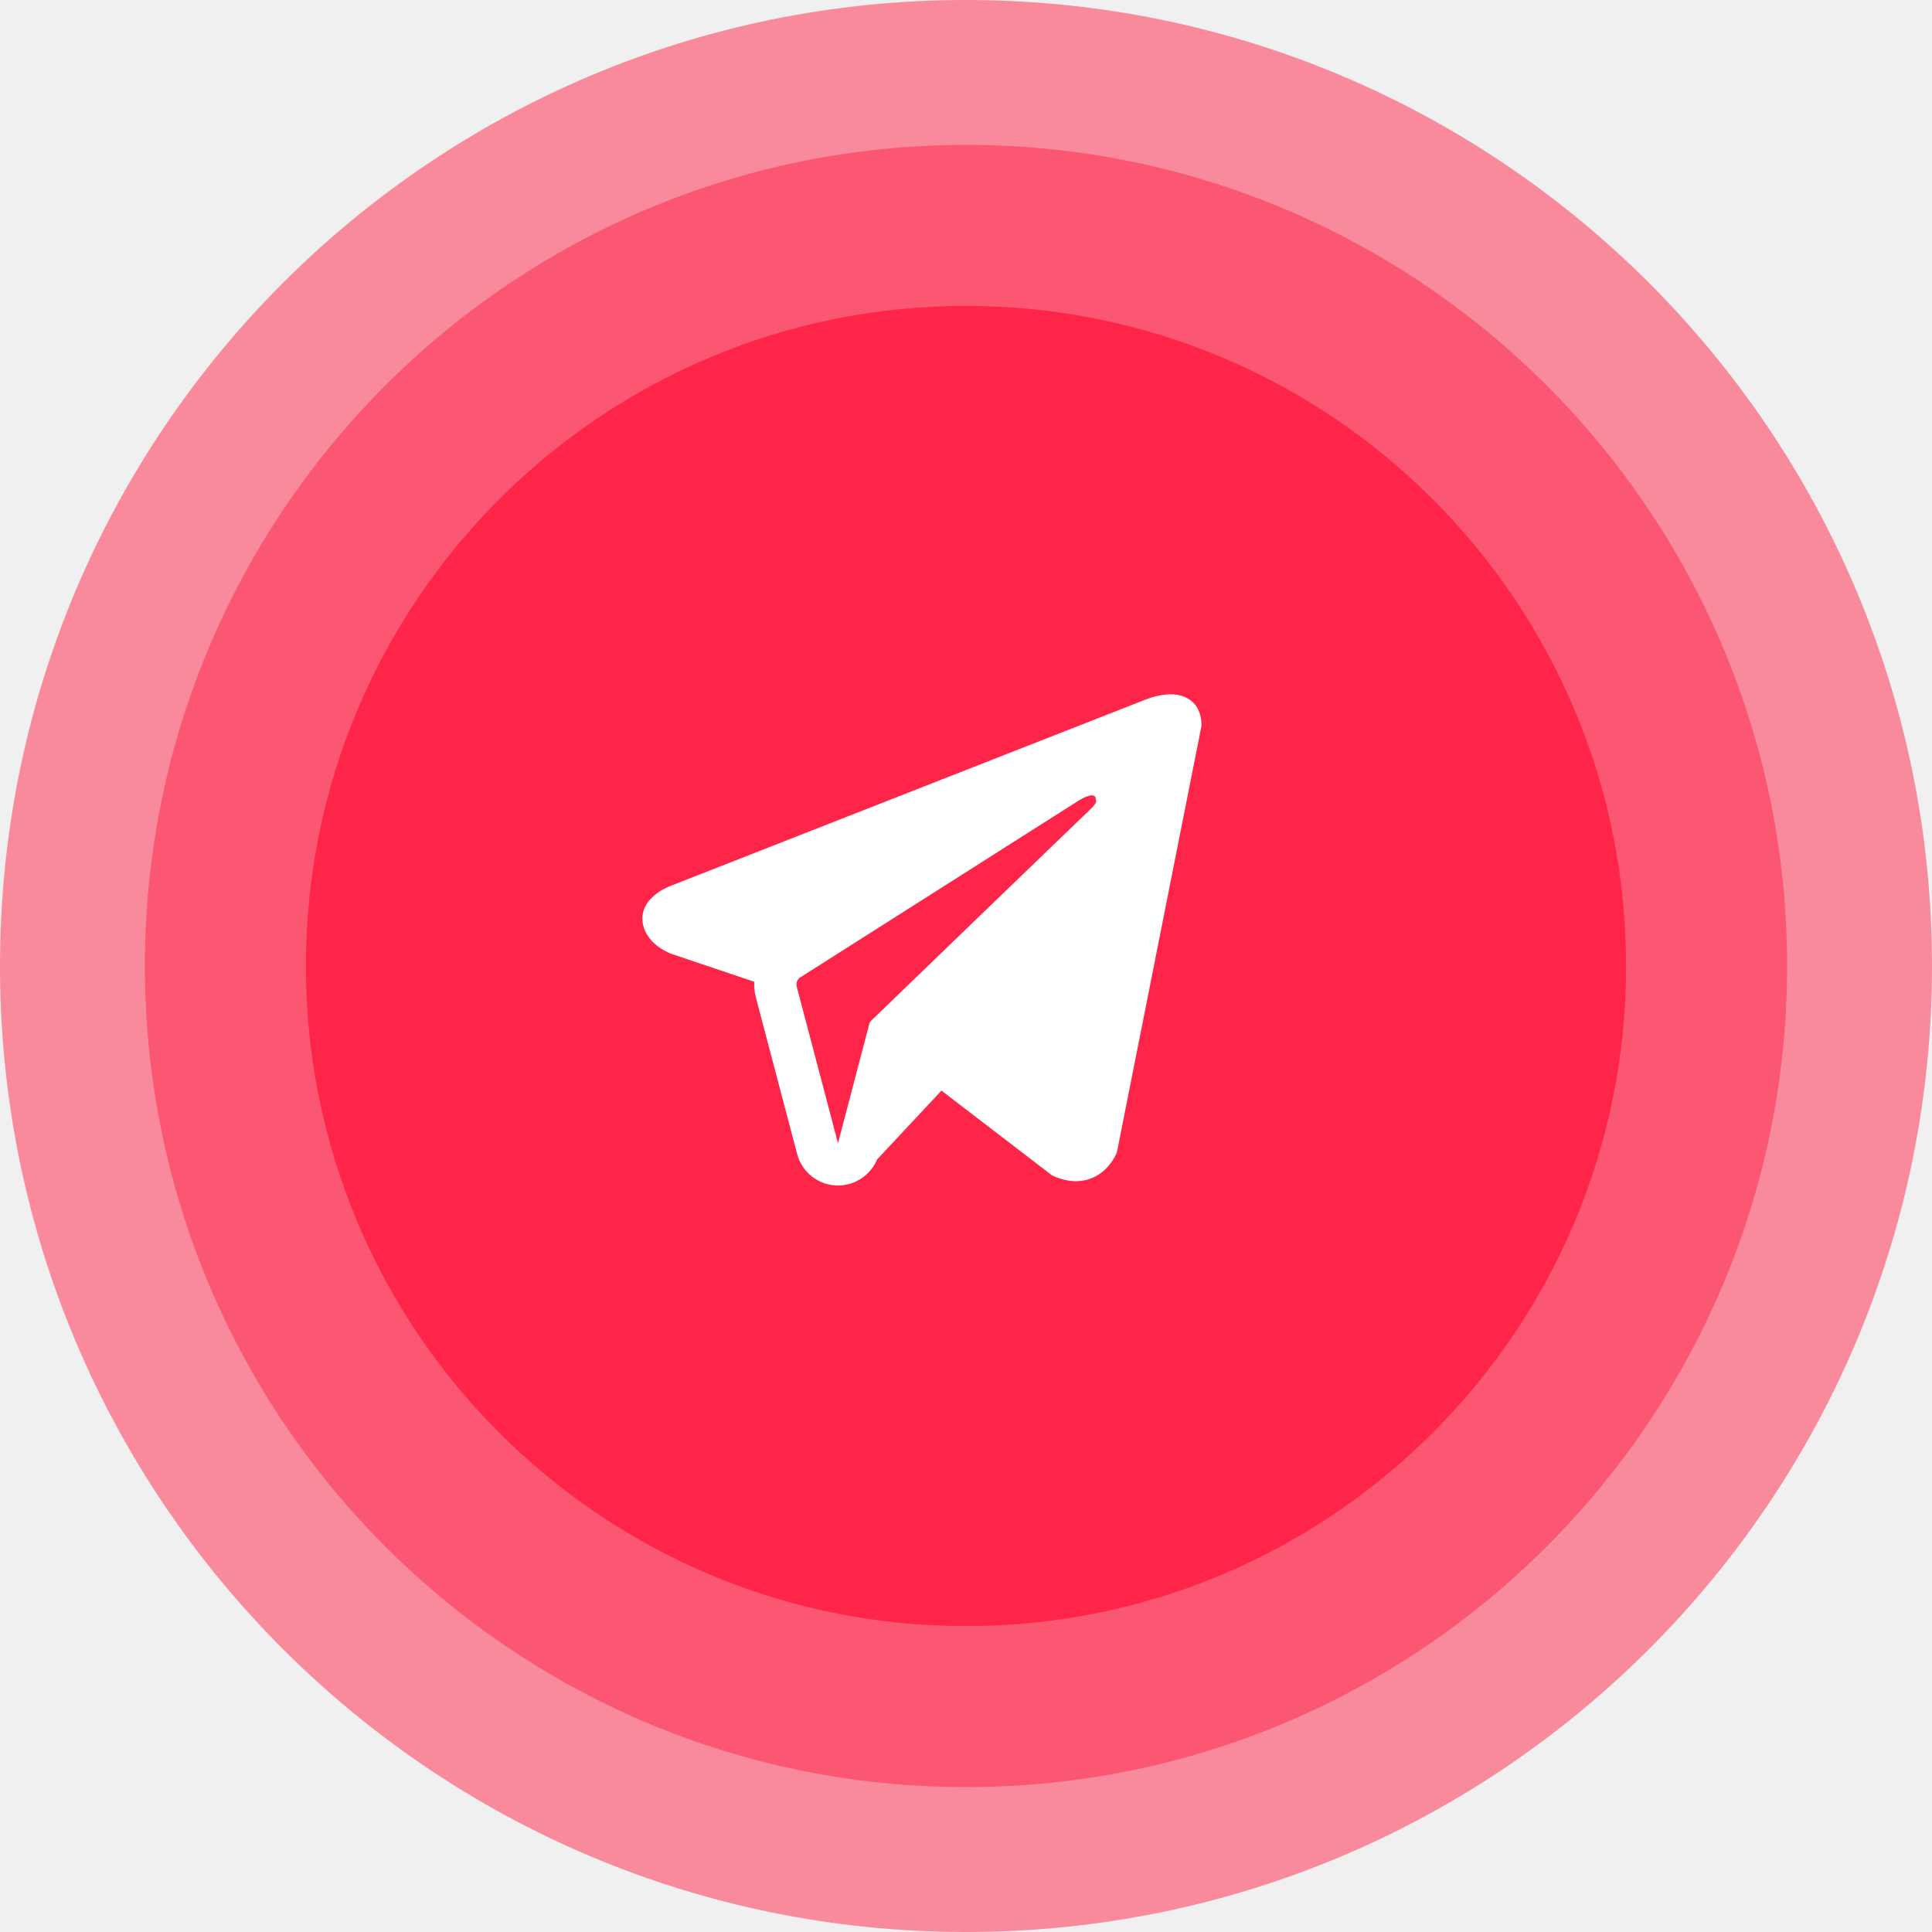
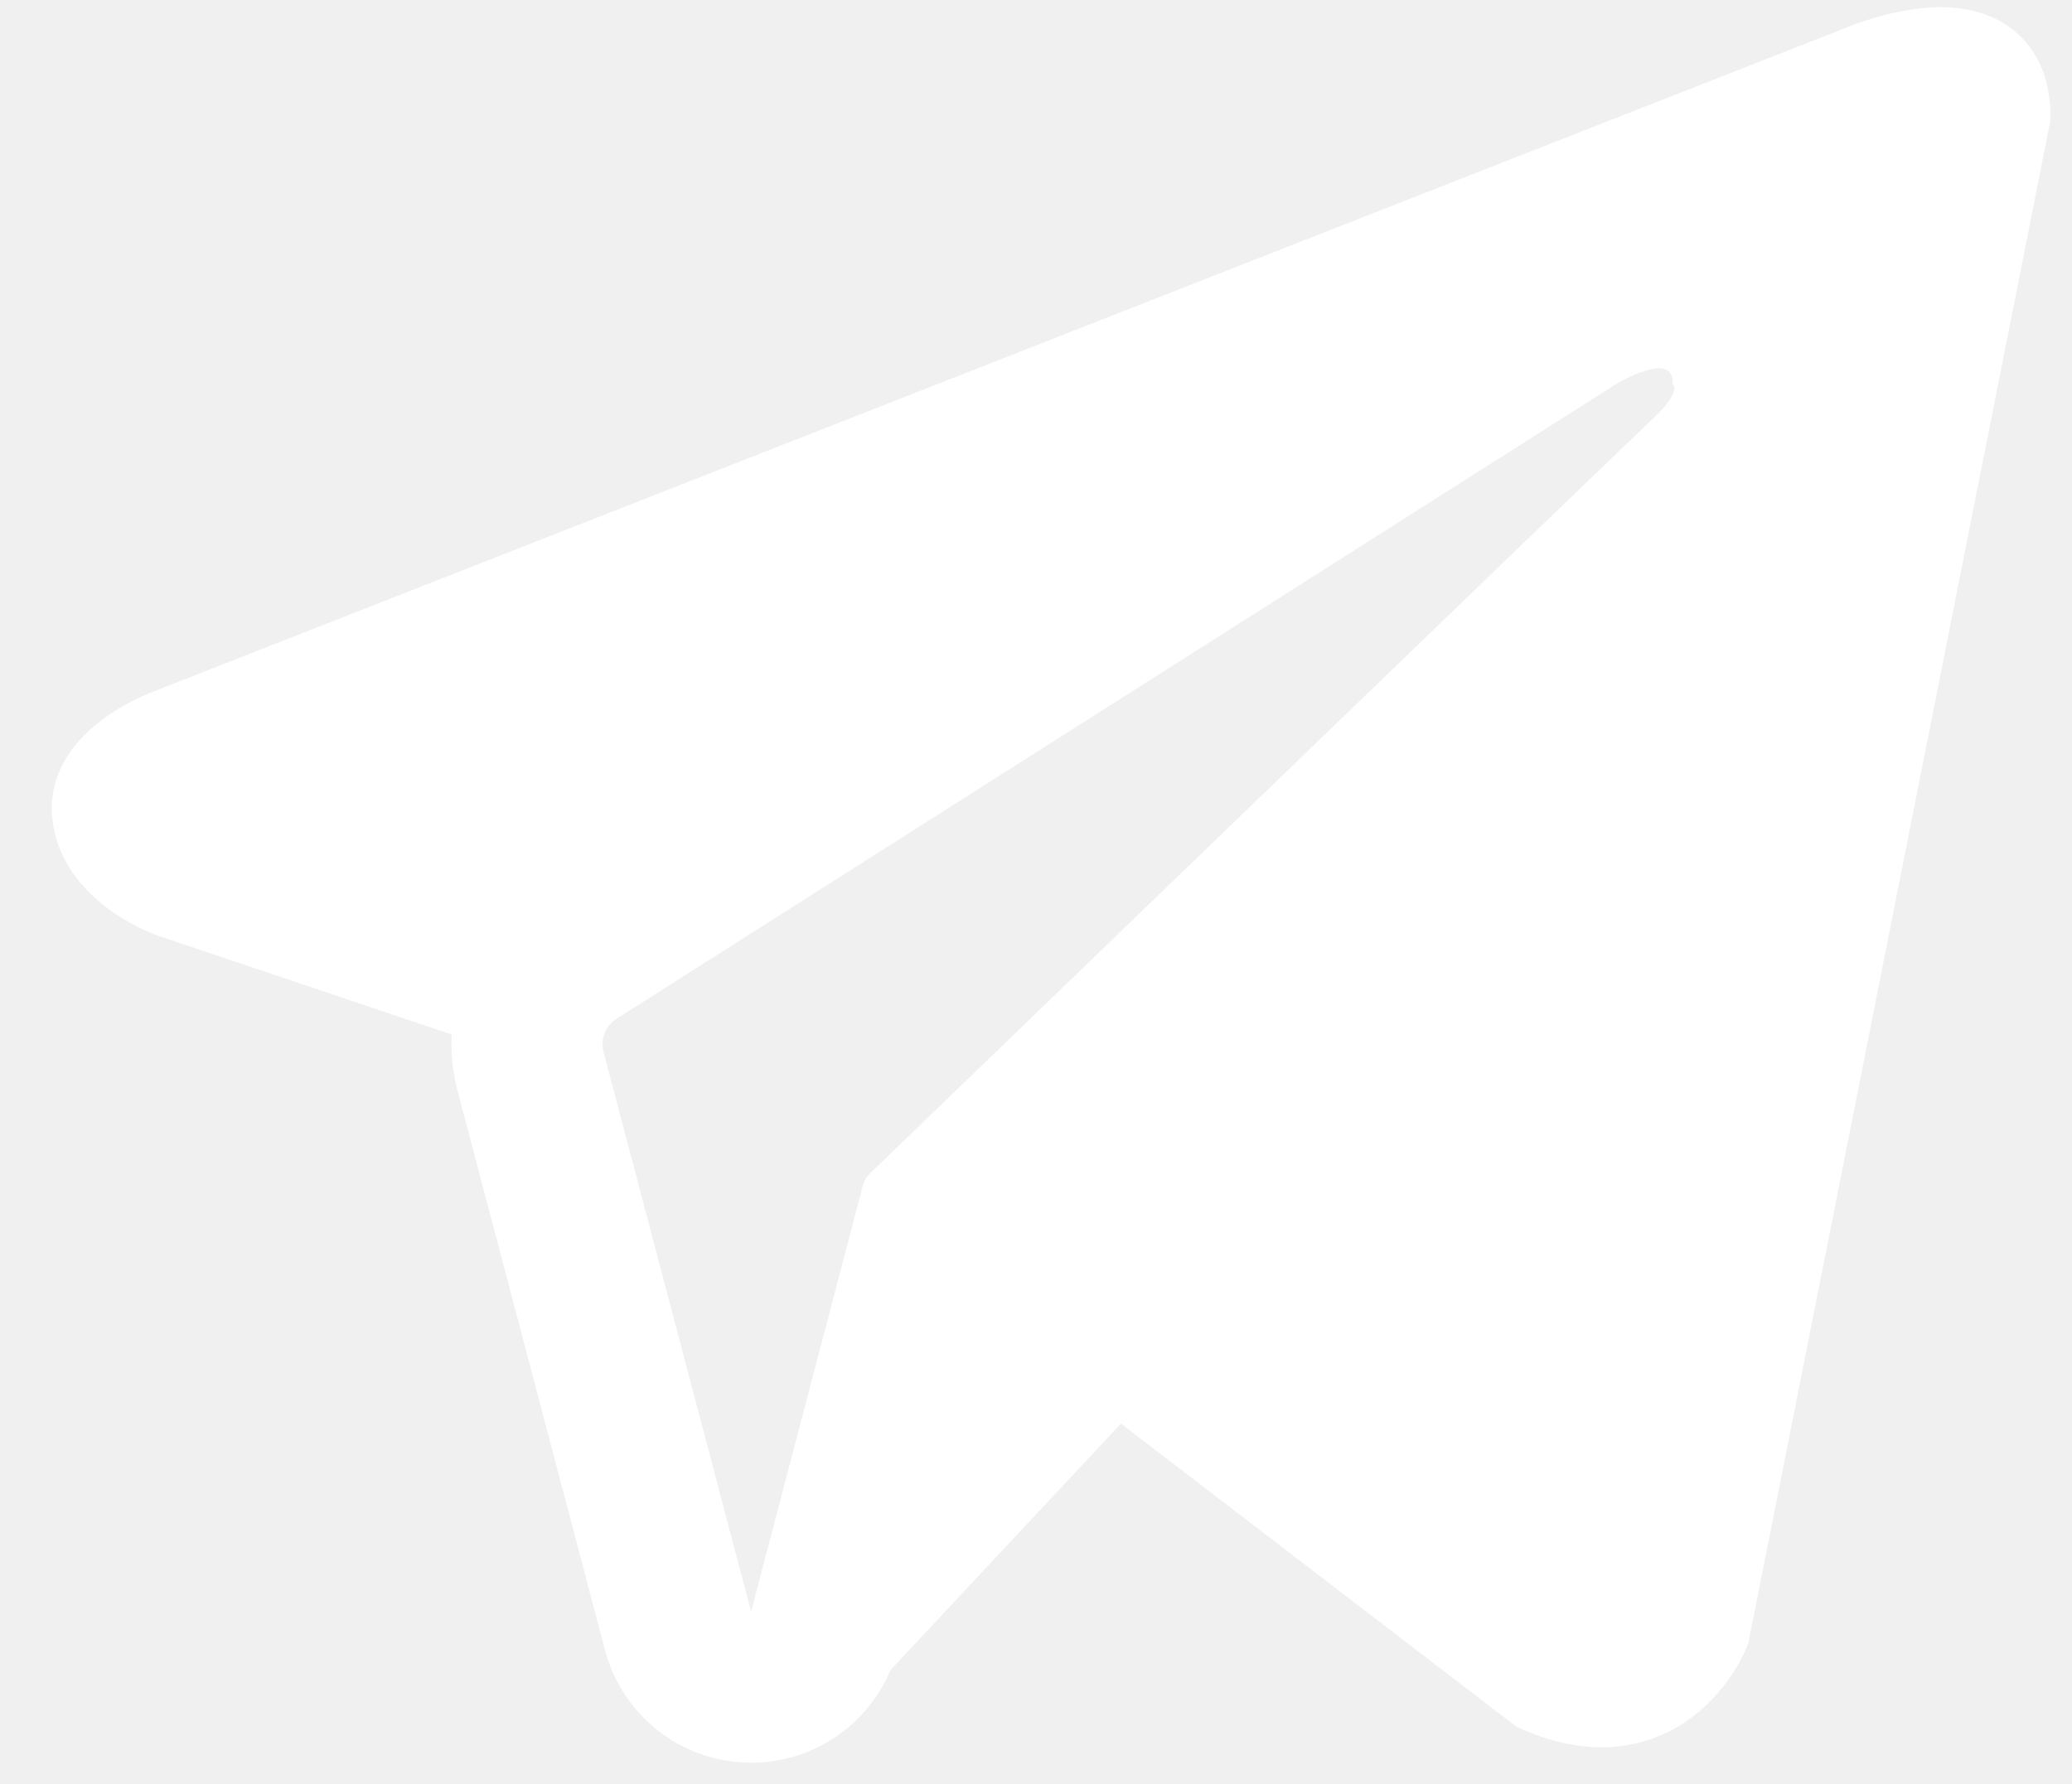
- <svg xmlns="http://www.w3.org/2000/svg" width="120" height="120" viewBox="0 0 120 120" fill="none">
-   <circle cx="60" cy="60" r="51" fill="#FF2549" fill-opacity="0.5" />
-   <circle cx="60" cy="60" r="60" fill="#FF2549" fill-opacity="0.5" />
-   <circle cx="60" cy="60" r="41" fill="#FF2549" />
-   <path fill-rule="evenodd" clip-rule="evenodd" d="M69.346 71.633L69.347 71.63L69.377 71.553L74.625 45.095V45.009C74.625 44.35 74.381 43.775 73.851 43.429C73.388 43.127 72.854 43.106 72.48 43.134C72.085 43.164 71.712 43.263 71.454 43.345C71.321 43.387 71.21 43.428 71.13 43.459C71.09 43.474 71.058 43.487 71.034 43.497L71.011 43.507L41.751 54.985L41.743 54.988C41.727 54.994 41.707 55.001 41.681 55.011C41.631 55.031 41.563 55.059 41.482 55.095C41.324 55.167 41.106 55.277 40.885 55.429C40.508 55.687 39.792 56.296 39.913 57.262C40.014 58.063 40.565 58.571 40.937 58.834C41.137 58.976 41.328 59.077 41.467 59.144C41.538 59.178 41.598 59.203 41.643 59.222C41.665 59.231 41.684 59.238 41.699 59.243L41.717 59.251L41.729 59.255L46.848 60.978C46.831 61.3 46.863 61.627 46.948 61.95L49.512 71.677C49.816 72.831 50.86 73.634 52.053 73.633C53.122 73.632 54.07 72.986 54.473 72.021L58.476 67.74L65.352 73.011L65.45 73.054C66.074 73.327 66.658 73.413 67.192 73.34C67.724 73.267 68.148 73.044 68.466 72.789C68.779 72.539 68.993 72.256 69.128 72.044C69.197 71.936 69.248 71.84 69.283 71.769C69.301 71.733 69.315 71.703 69.326 71.679L69.339 71.648L69.344 71.637L69.346 71.633ZM49.486 61.281C49.428 61.06 49.52 60.827 49.712 60.704L67.076 49.677C67.076 49.677 68.097 49.057 68.061 49.677C68.061 49.677 68.243 49.787 67.696 50.297C67.177 50.782 55.32 62.229 54.121 63.387C54.051 63.454 54.01 63.531 53.986 63.624L52.05 71.008L49.486 61.281Z" fill="white" />
+ <svg xmlns="http://www.w3.org/2000/svg" width="36" height="31" viewBox="0 0 36 31" fill="none">
+   <path fill-rule="evenodd" clip-rule="evenodd" d="M30.346 28.633L30.347 28.63L30.377 28.553L35.625 2.095V2.009C35.625 1.35 35.381 0.774 34.851 0.429C34.388 0.127 33.854 0.106 33.48 0.134C33.085 0.164 32.712 0.263 32.453 0.345C32.321 0.387 32.209 0.428 32.13 0.459C32.09 0.474 32.058 0.487 32.034 0.497L32.011 0.507L2.751 11.985L2.743 11.988C2.728 11.994 2.707 12.001 2.681 12.011C2.631 12.031 2.563 12.059 2.482 12.095C2.324 12.167 2.106 12.277 1.884 12.429C1.508 12.687 0.793 13.296 0.913 14.262C1.014 15.063 1.565 15.571 1.937 15.835C2.137 15.976 2.328 16.077 2.467 16.144C2.538 16.177 2.598 16.203 2.643 16.222C2.665 16.231 2.684 16.238 2.699 16.244L2.717 16.25L2.729 16.255L7.848 17.978C7.831 18.299 7.863 18.627 7.948 18.95L10.512 28.677C10.816 29.831 11.86 30.634 13.053 30.633C14.122 30.632 15.07 29.986 15.473 29.021L19.476 24.74L26.352 30.011L26.45 30.054C27.074 30.327 27.658 30.413 28.192 30.34C28.724 30.267 29.148 30.044 29.466 29.789C29.779 29.539 29.993 29.256 30.128 29.044C30.197 28.936 30.248 28.84 30.283 28.769C30.301 28.733 30.315 28.703 30.326 28.679L30.339 28.648L30.344 28.637L30.346 28.633ZM10.486 18.281C10.428 18.06 10.52 17.826 10.713 17.704L28.076 6.677C28.076 6.677 29.097 6.057 29.061 6.677C29.061 6.677 29.243 6.787 28.696 7.297C28.177 7.782 16.32 19.229 15.121 20.387C15.051 20.454 15.01 20.531 14.986 20.624L13.05 28.008L10.486 18.281Z" fill="white" />
</svg>
